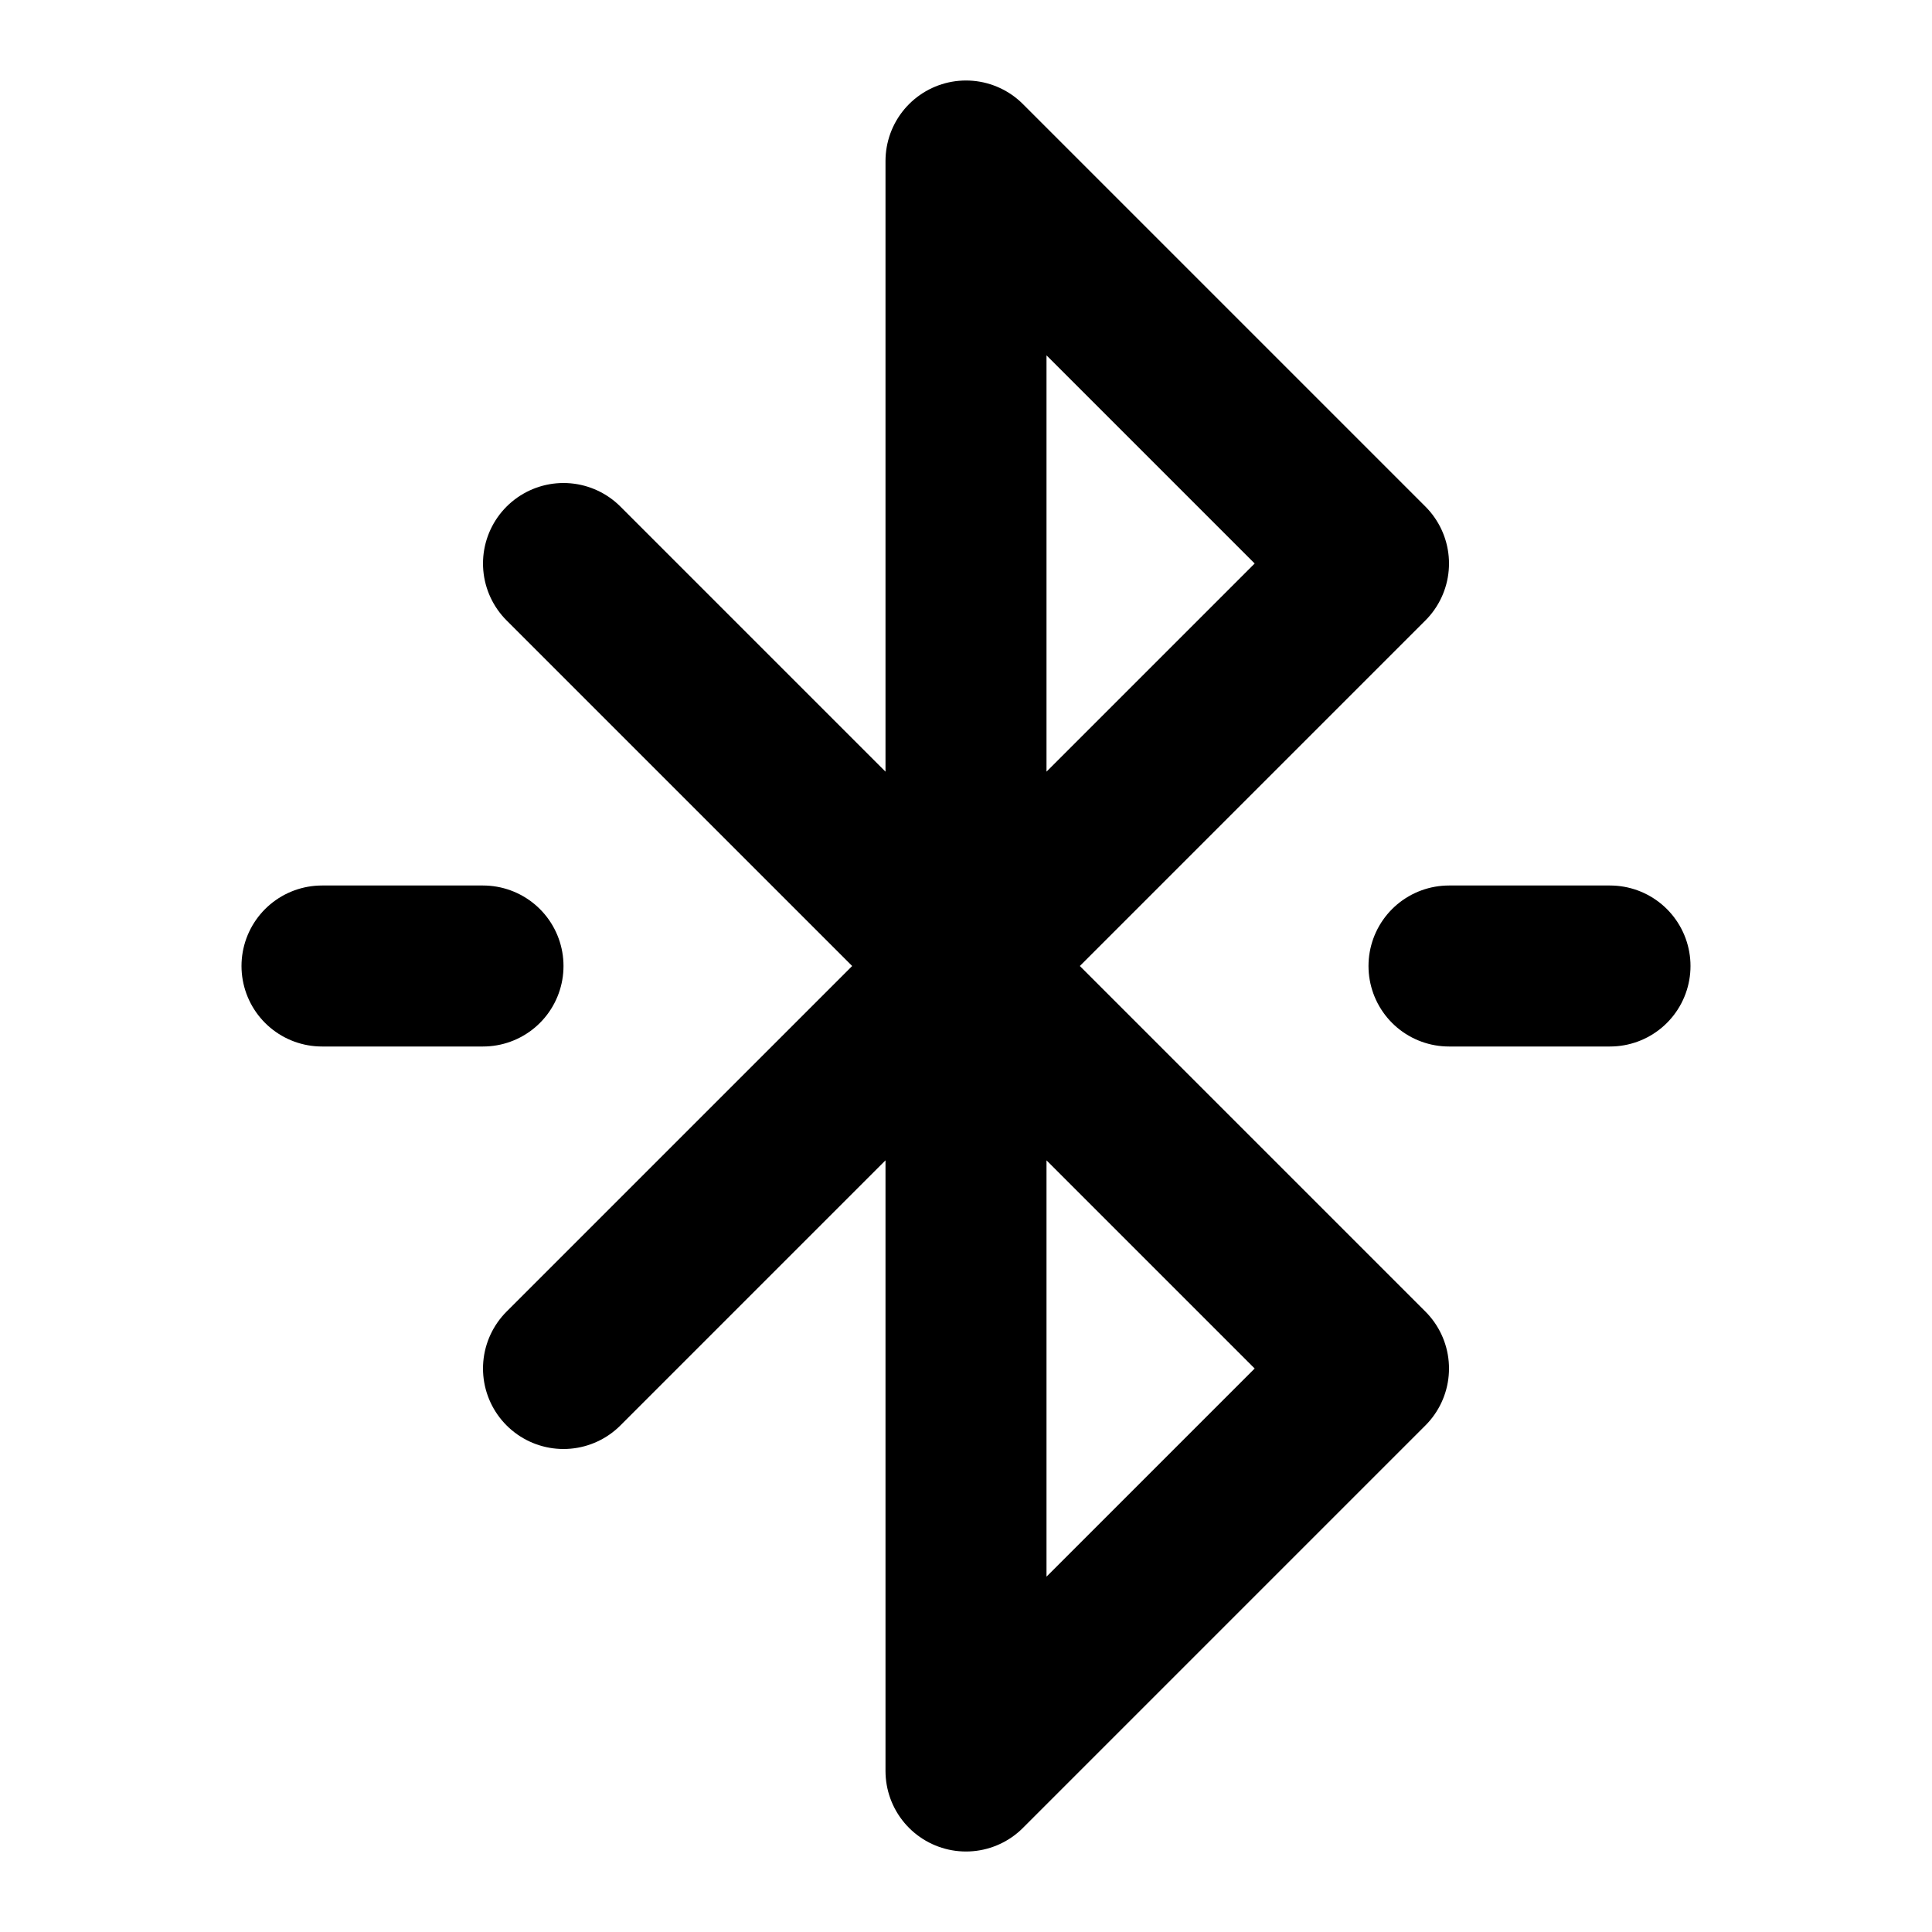
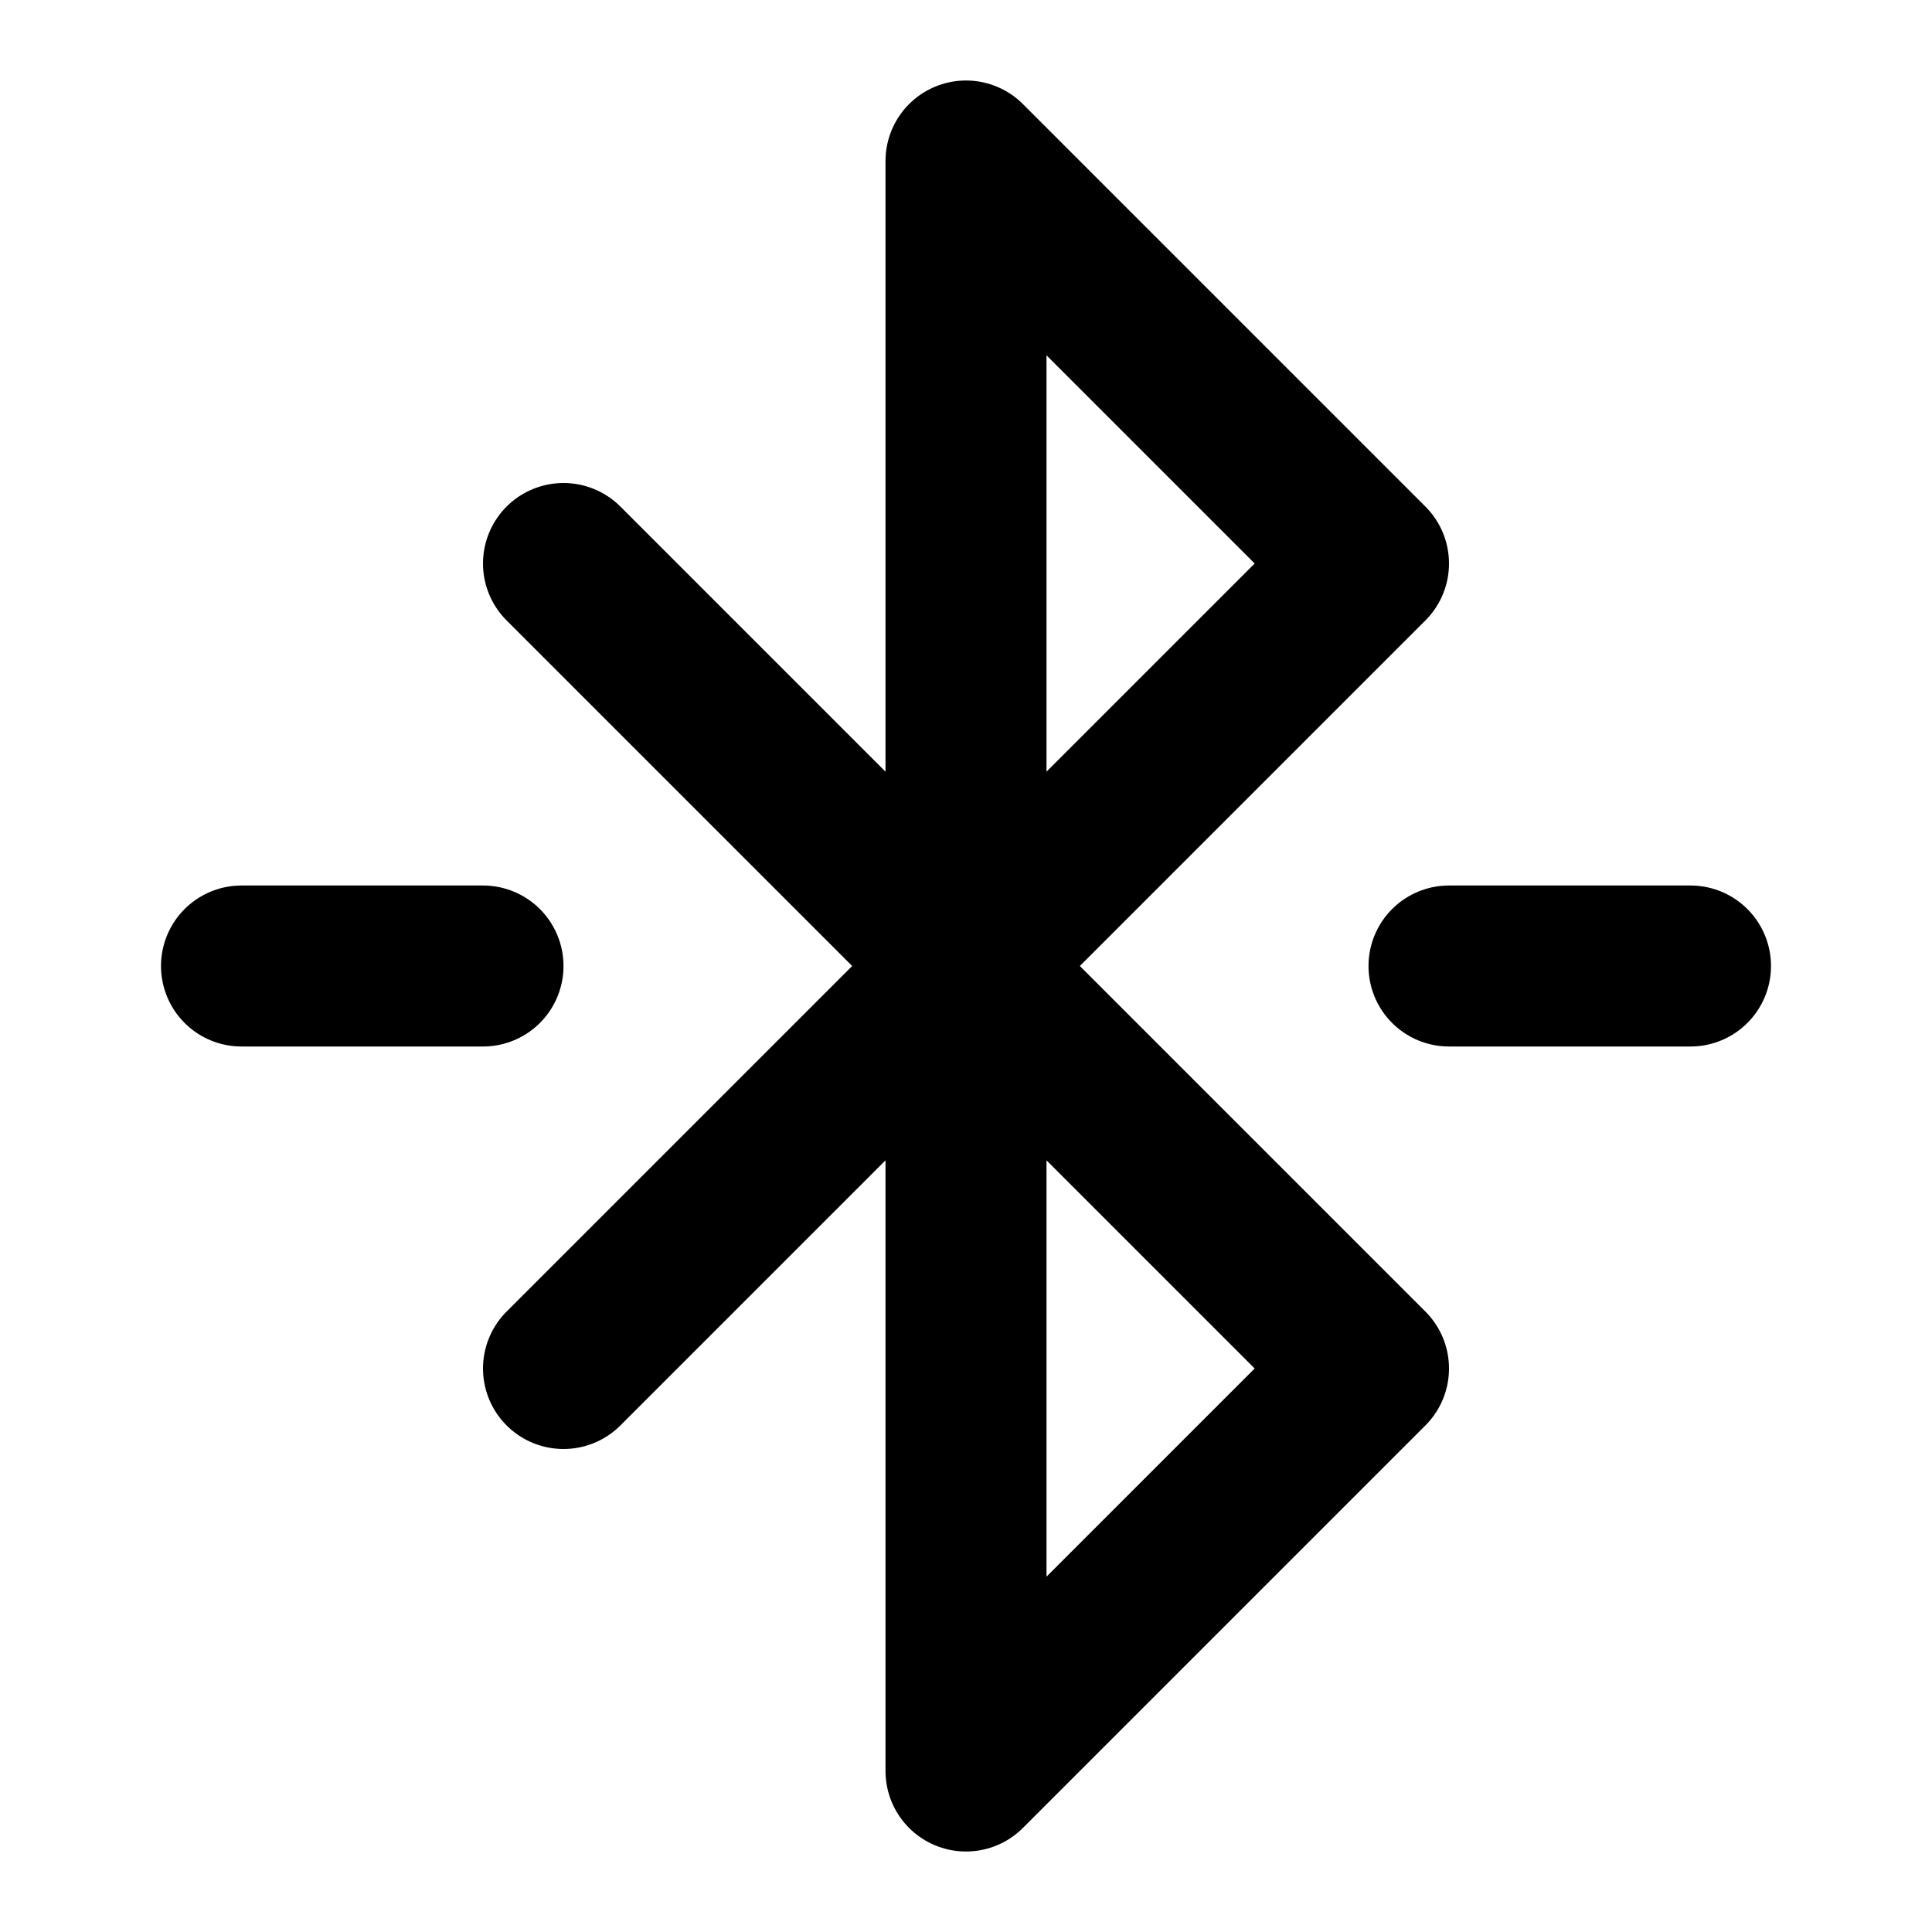
<svg xmlns="http://www.w3.org/2000/svg" width="24" height="24" viewBox="0 0 24 24" fill="none" stroke="currentColor" stroke-width="2" stroke-linecap="round" stroke-linejoin="round">
  <path d="m7 7 10 10-5 5V2l5 5L7 17" />
-   <path d="M18 12h2" />
-   <path d="M4 12h2" />
+   <line x1="18" x2="21" y1="12" y2="12" />
+   <line x1="3" x2="6" y1="12" y2="12" />
</svg>
